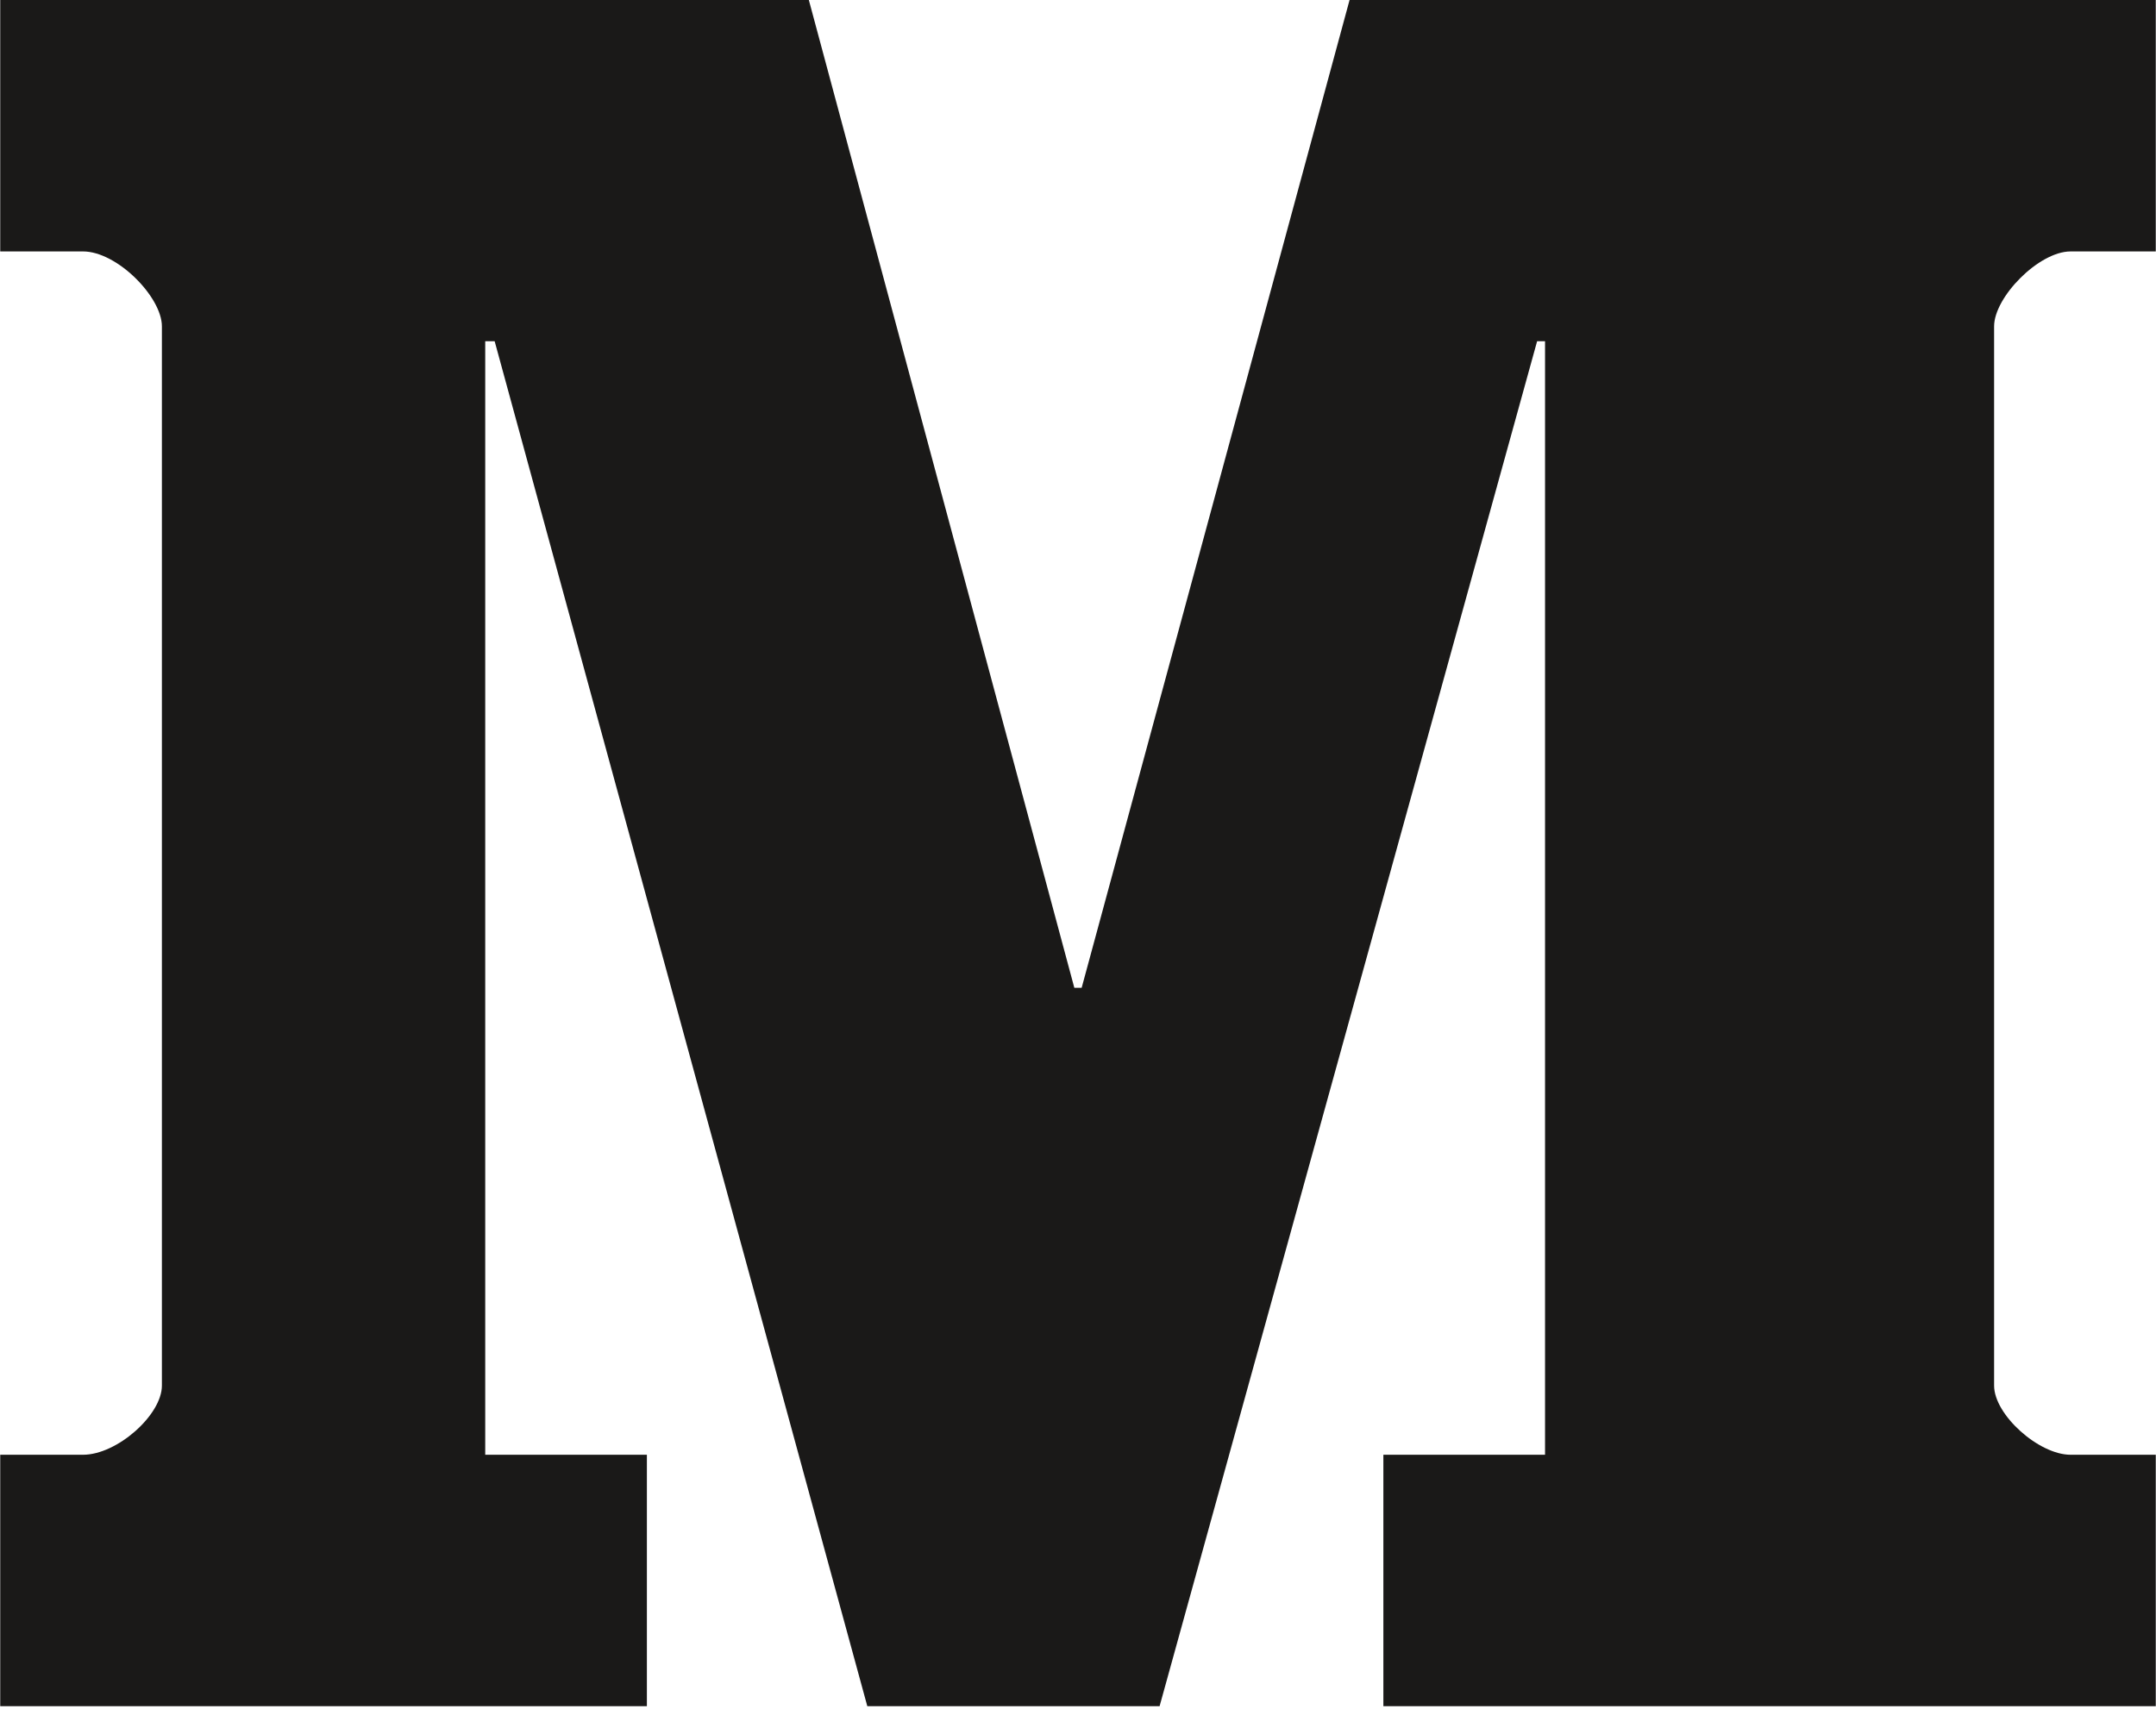
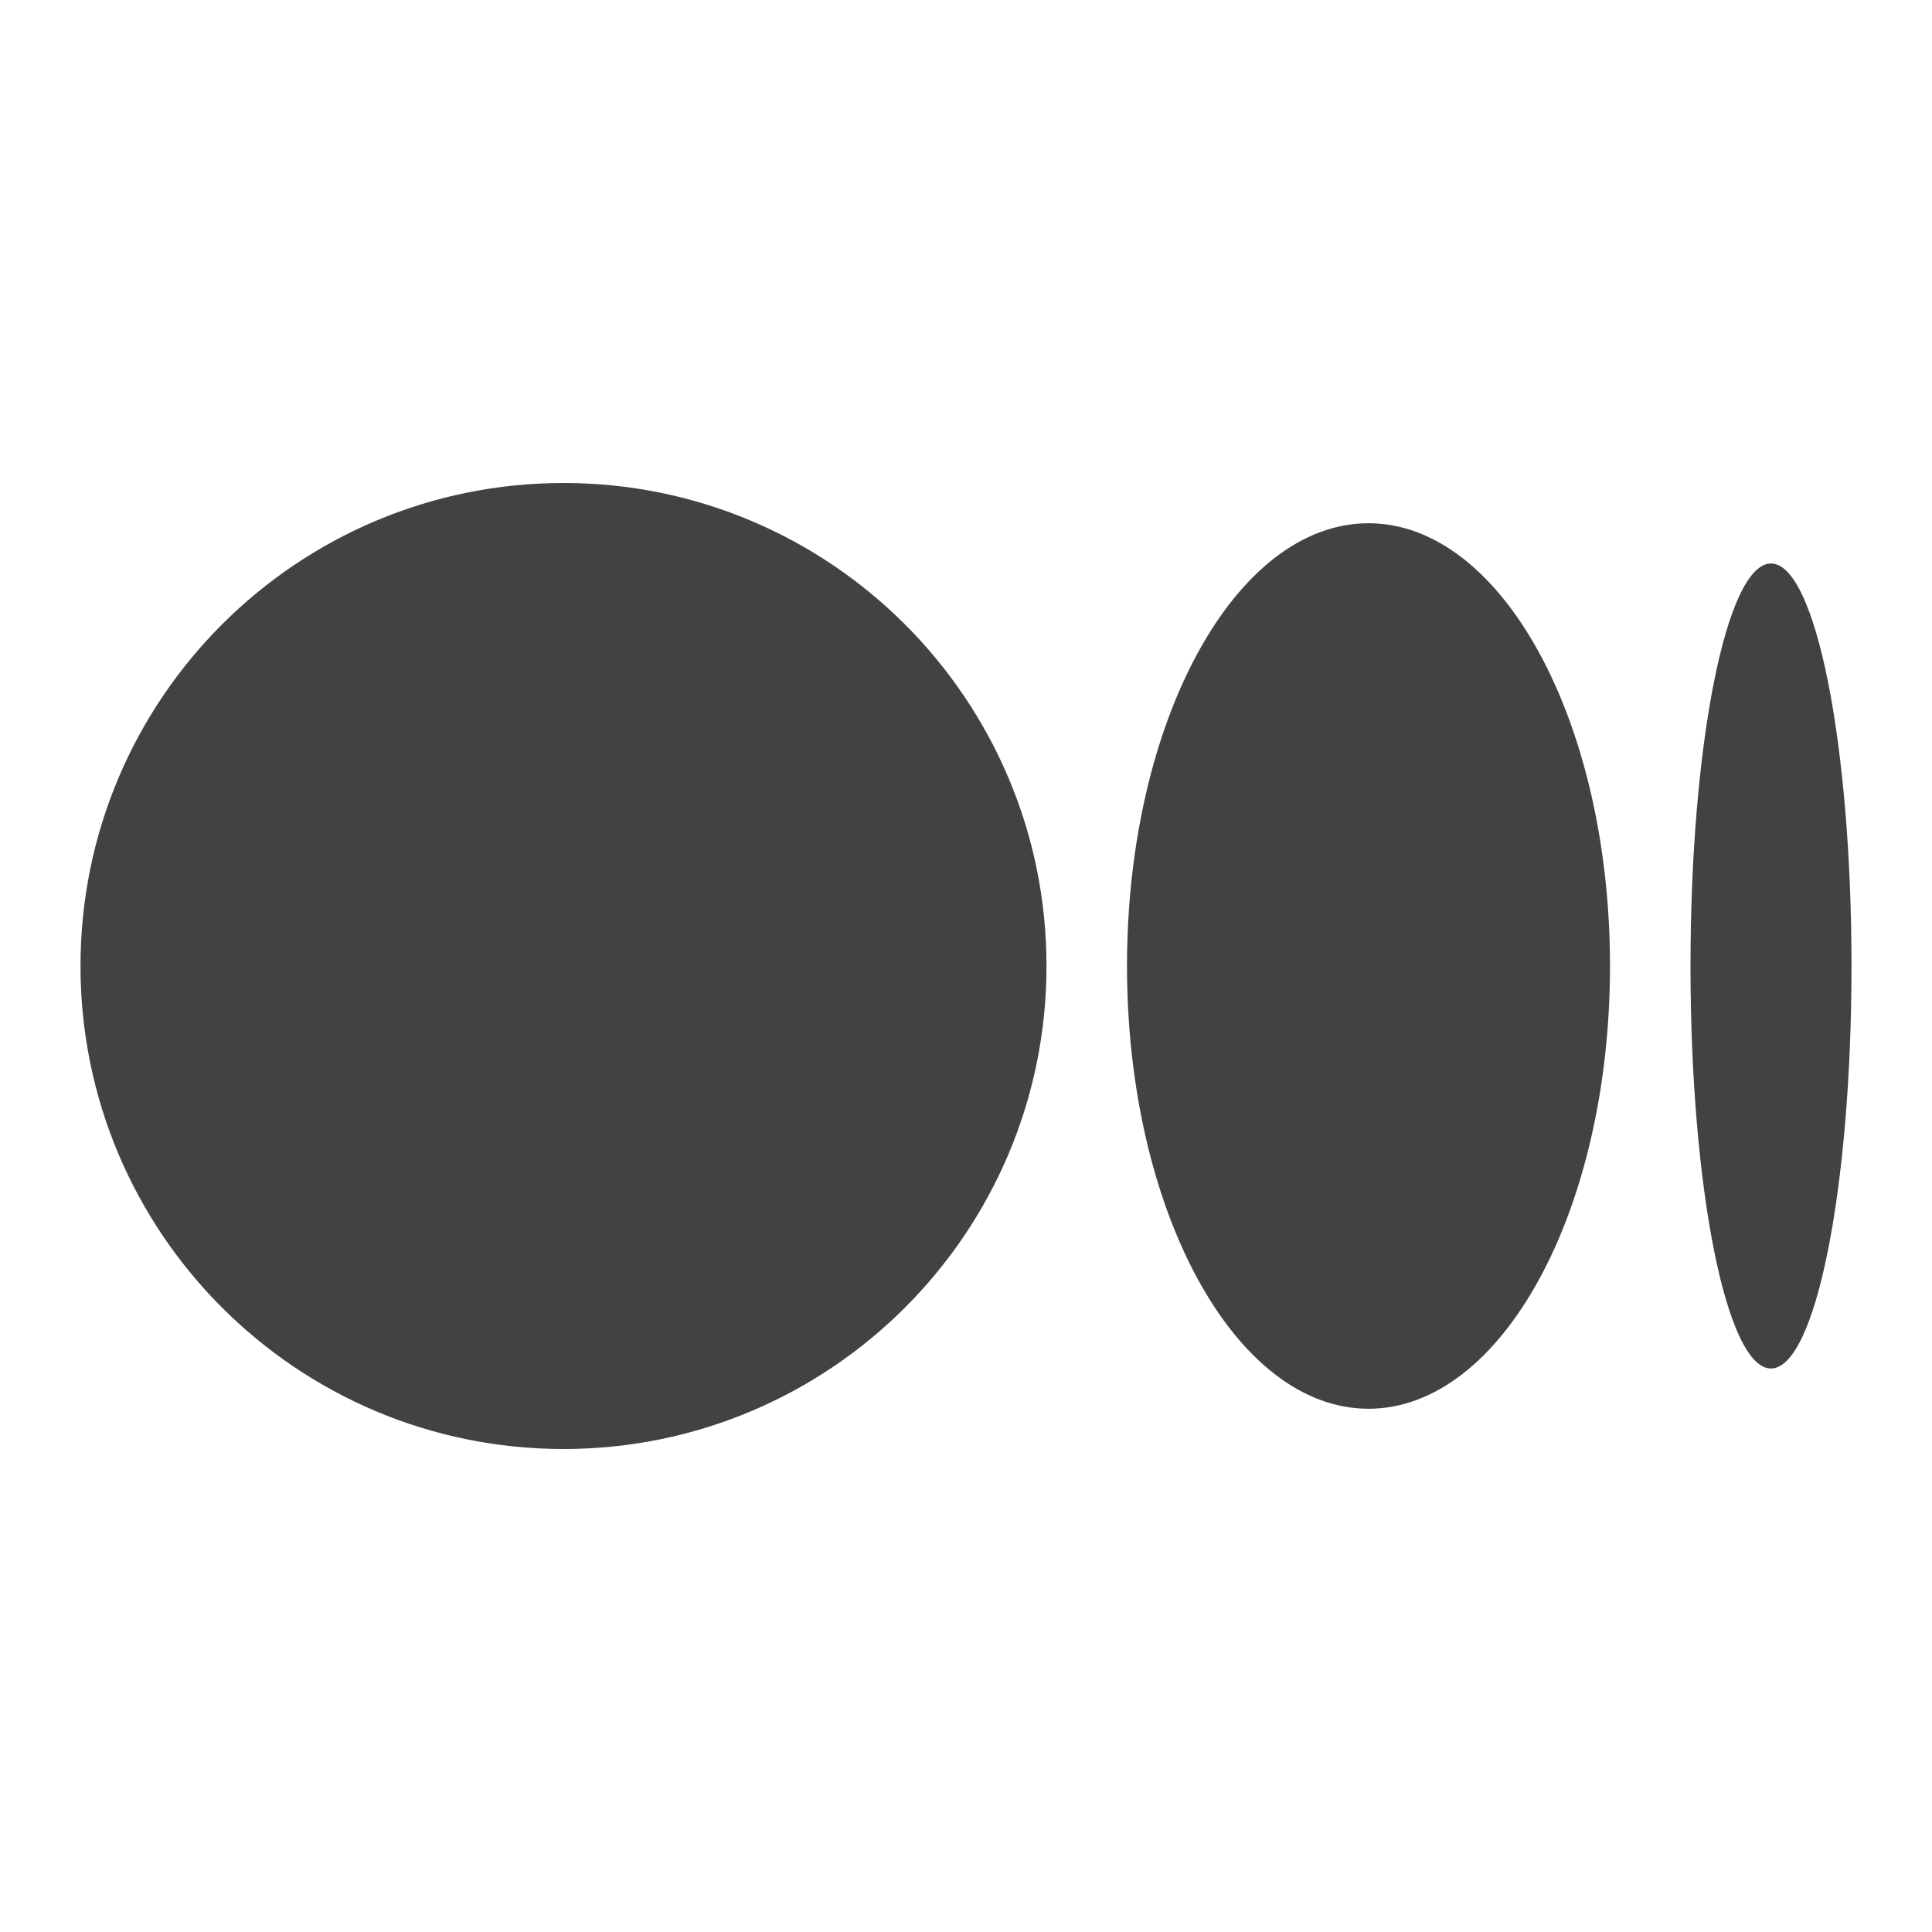
- <svg xmlns="http://www.w3.org/2000/svg" width="2500" height="1982" viewBox="0 0 256 203" preserveAspectRatio="xMidYMid">
-   <path d="M256 29.867h-10.125c-3.759 0-9.075 5.423-9.075 8.894v125.826c0 3.475 5.316 8.213 9.075 8.213H256v29.867h-91.733V172.8h19.2V40.533h-.941L137.69 202.667h-34.712L58.72 40.533H57.6V172.8h19.2v29.867H0V172.8h9.835c4.049 0 9.365-4.738 9.365-8.213V38.76c0-3.471-5.316-8.894-9.365-8.894H0V0h96.034l31.53 117.333h.87L160.253 0H256v29.867" fill="#1A1918" />
+ <svg xmlns="http://www.w3.org/2000/svg" viewBox="0 0 48 48" width="48px" height="48px">
+   <circle cx="14" cy="24" r="12" fill="#424242" />
+   <ellipse cx="34" cy="24" fill="#424242" rx="6" ry="11" />
+   <ellipse cx="44" cy="24" fill="#424242" rx="2" ry="10" />
</svg>
